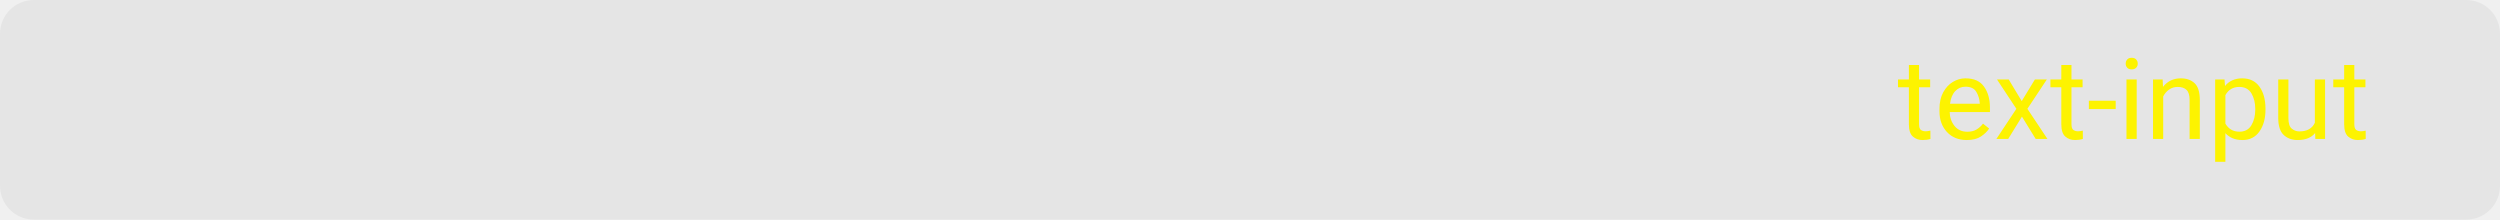
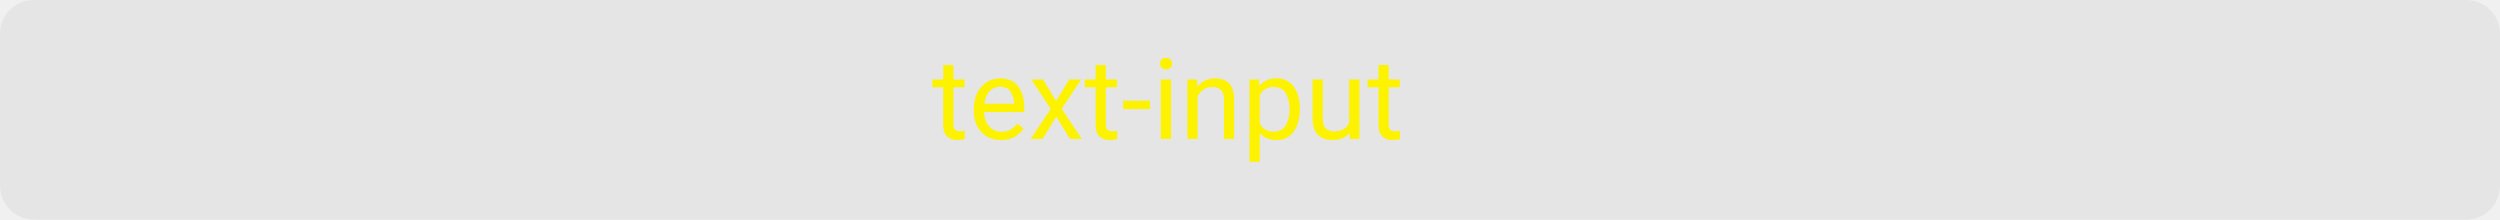
<svg xmlns="http://www.w3.org/2000/svg" height="52" viewBox="0 -960 14208 1248" width="592" fill="#ffffff" version="1.1" id="svg1">
  <defs id="defs1" />
  <rect style="opacity:1;fill:#e5e5e5;fill-opacity:1;stroke-width:96;stroke-linecap:round;stroke-linejoin:round;paint-order:stroke markers fill" id="rect1" width="14208" height="1248" x="0" y="-960" rx="192" />
-   <text xml:space="preserve" style="font-size:640.001px;line-height:1;font-family:Roboto;-inkscape-font-specification:Roboto;text-align:end;text-decoration-color:#000000;letter-spacing:0px;word-spacing:0px;text-anchor:end;fill:#fdf300;stroke-width:362.834;stroke-linecap:square;paint-order:fill markers stroke" x="13943.266" y="-170.375" id="text1">
-     <tspan id="tspan1" style="stroke-width:362.835" x="13943.266" y="-170.375">text-input</tspan>
+   <text xml:space="preserve" style="font-size:640.001px;line-height:1;font-family:Roboto;-inkscape-font-specification:Roboto;text-align:end;text-decoration-color:#000000;letter-spacing:0px;word-spacing:0px;text-anchor:end;fill:#fdf300;stroke-width:362.834;stroke-linecap:square;paint-order:fill markers stroke" x="8455.252" y="-170.375" id="text1">
+     <tspan id="tspan1" style="stroke-width:362.835" x="8455.252" y="-170.375">text-input</tspan>
  </text>
</svg>
